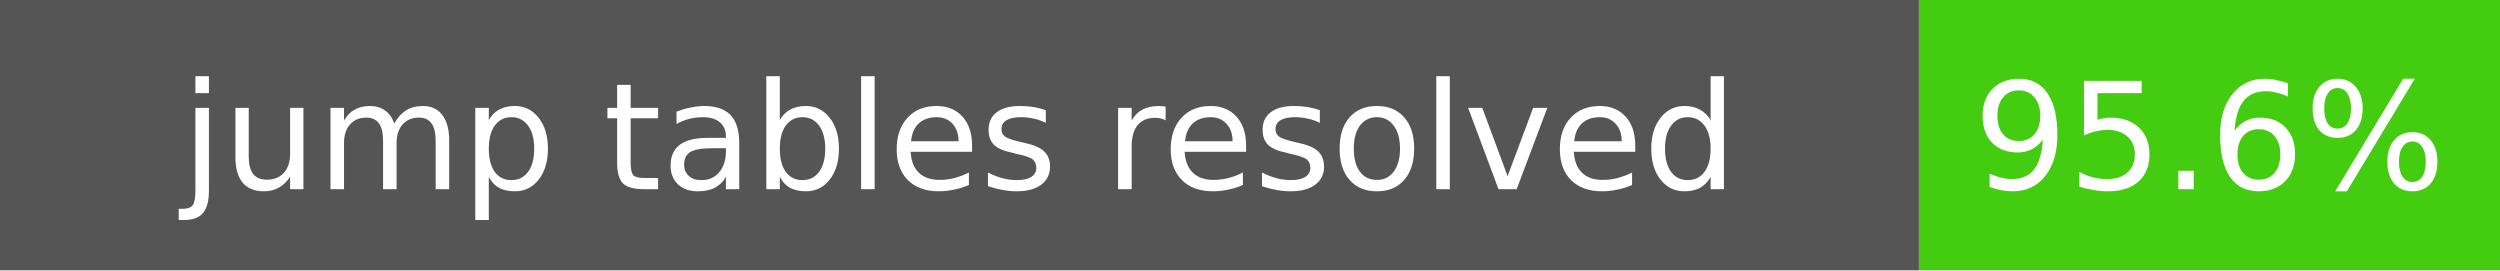
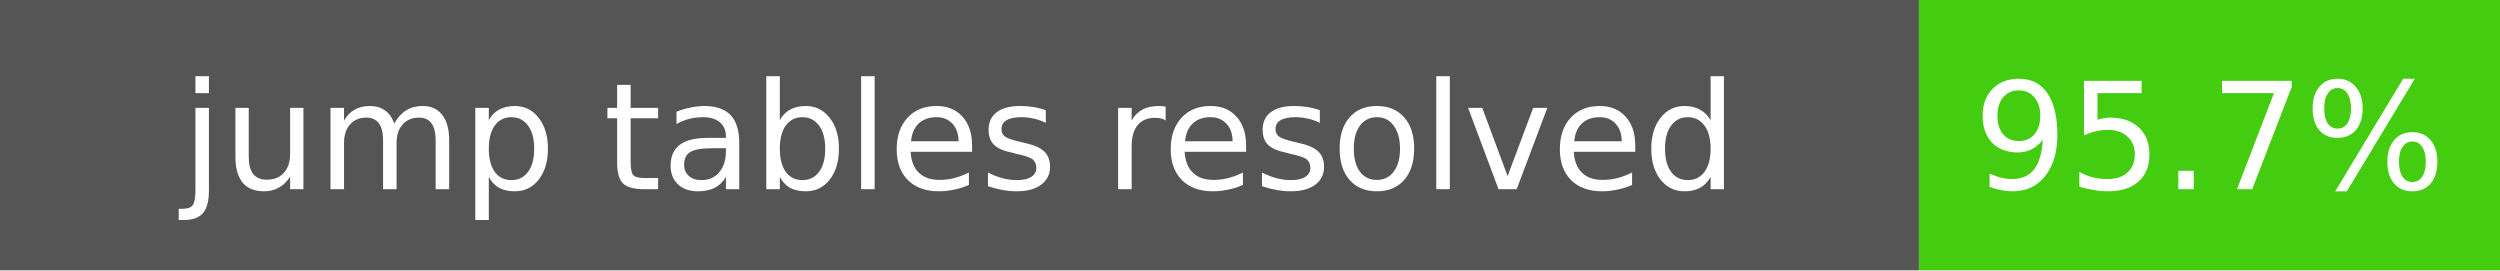
- <svg xmlns="http://www.w3.org/2000/svg" width="185" height="20" role="img" aria-label="jump tables resolved: 95.6%">
+ <svg xmlns="http://www.w3.org/2000/svg" width="185" height="20" role="img" aria-label="jump tables resolved: 95.7%">
  <rect width="142" height="20" fill="#555555" />
  <rect x="142" width="43" height="20" fill="#44cc11" />
  <g fill="#ffffff" text-anchor="middle" font-family="Verdana,Geneva,DejaVu Sans,sans-serif" font-size="11">
    <text x="71.0" y="14">jump tables resolved</text>
-     <text x="163.5" y="14">95.6%</text>
+     <text x="163.5" y="14">95.7%</text>
  </g>
</svg>
